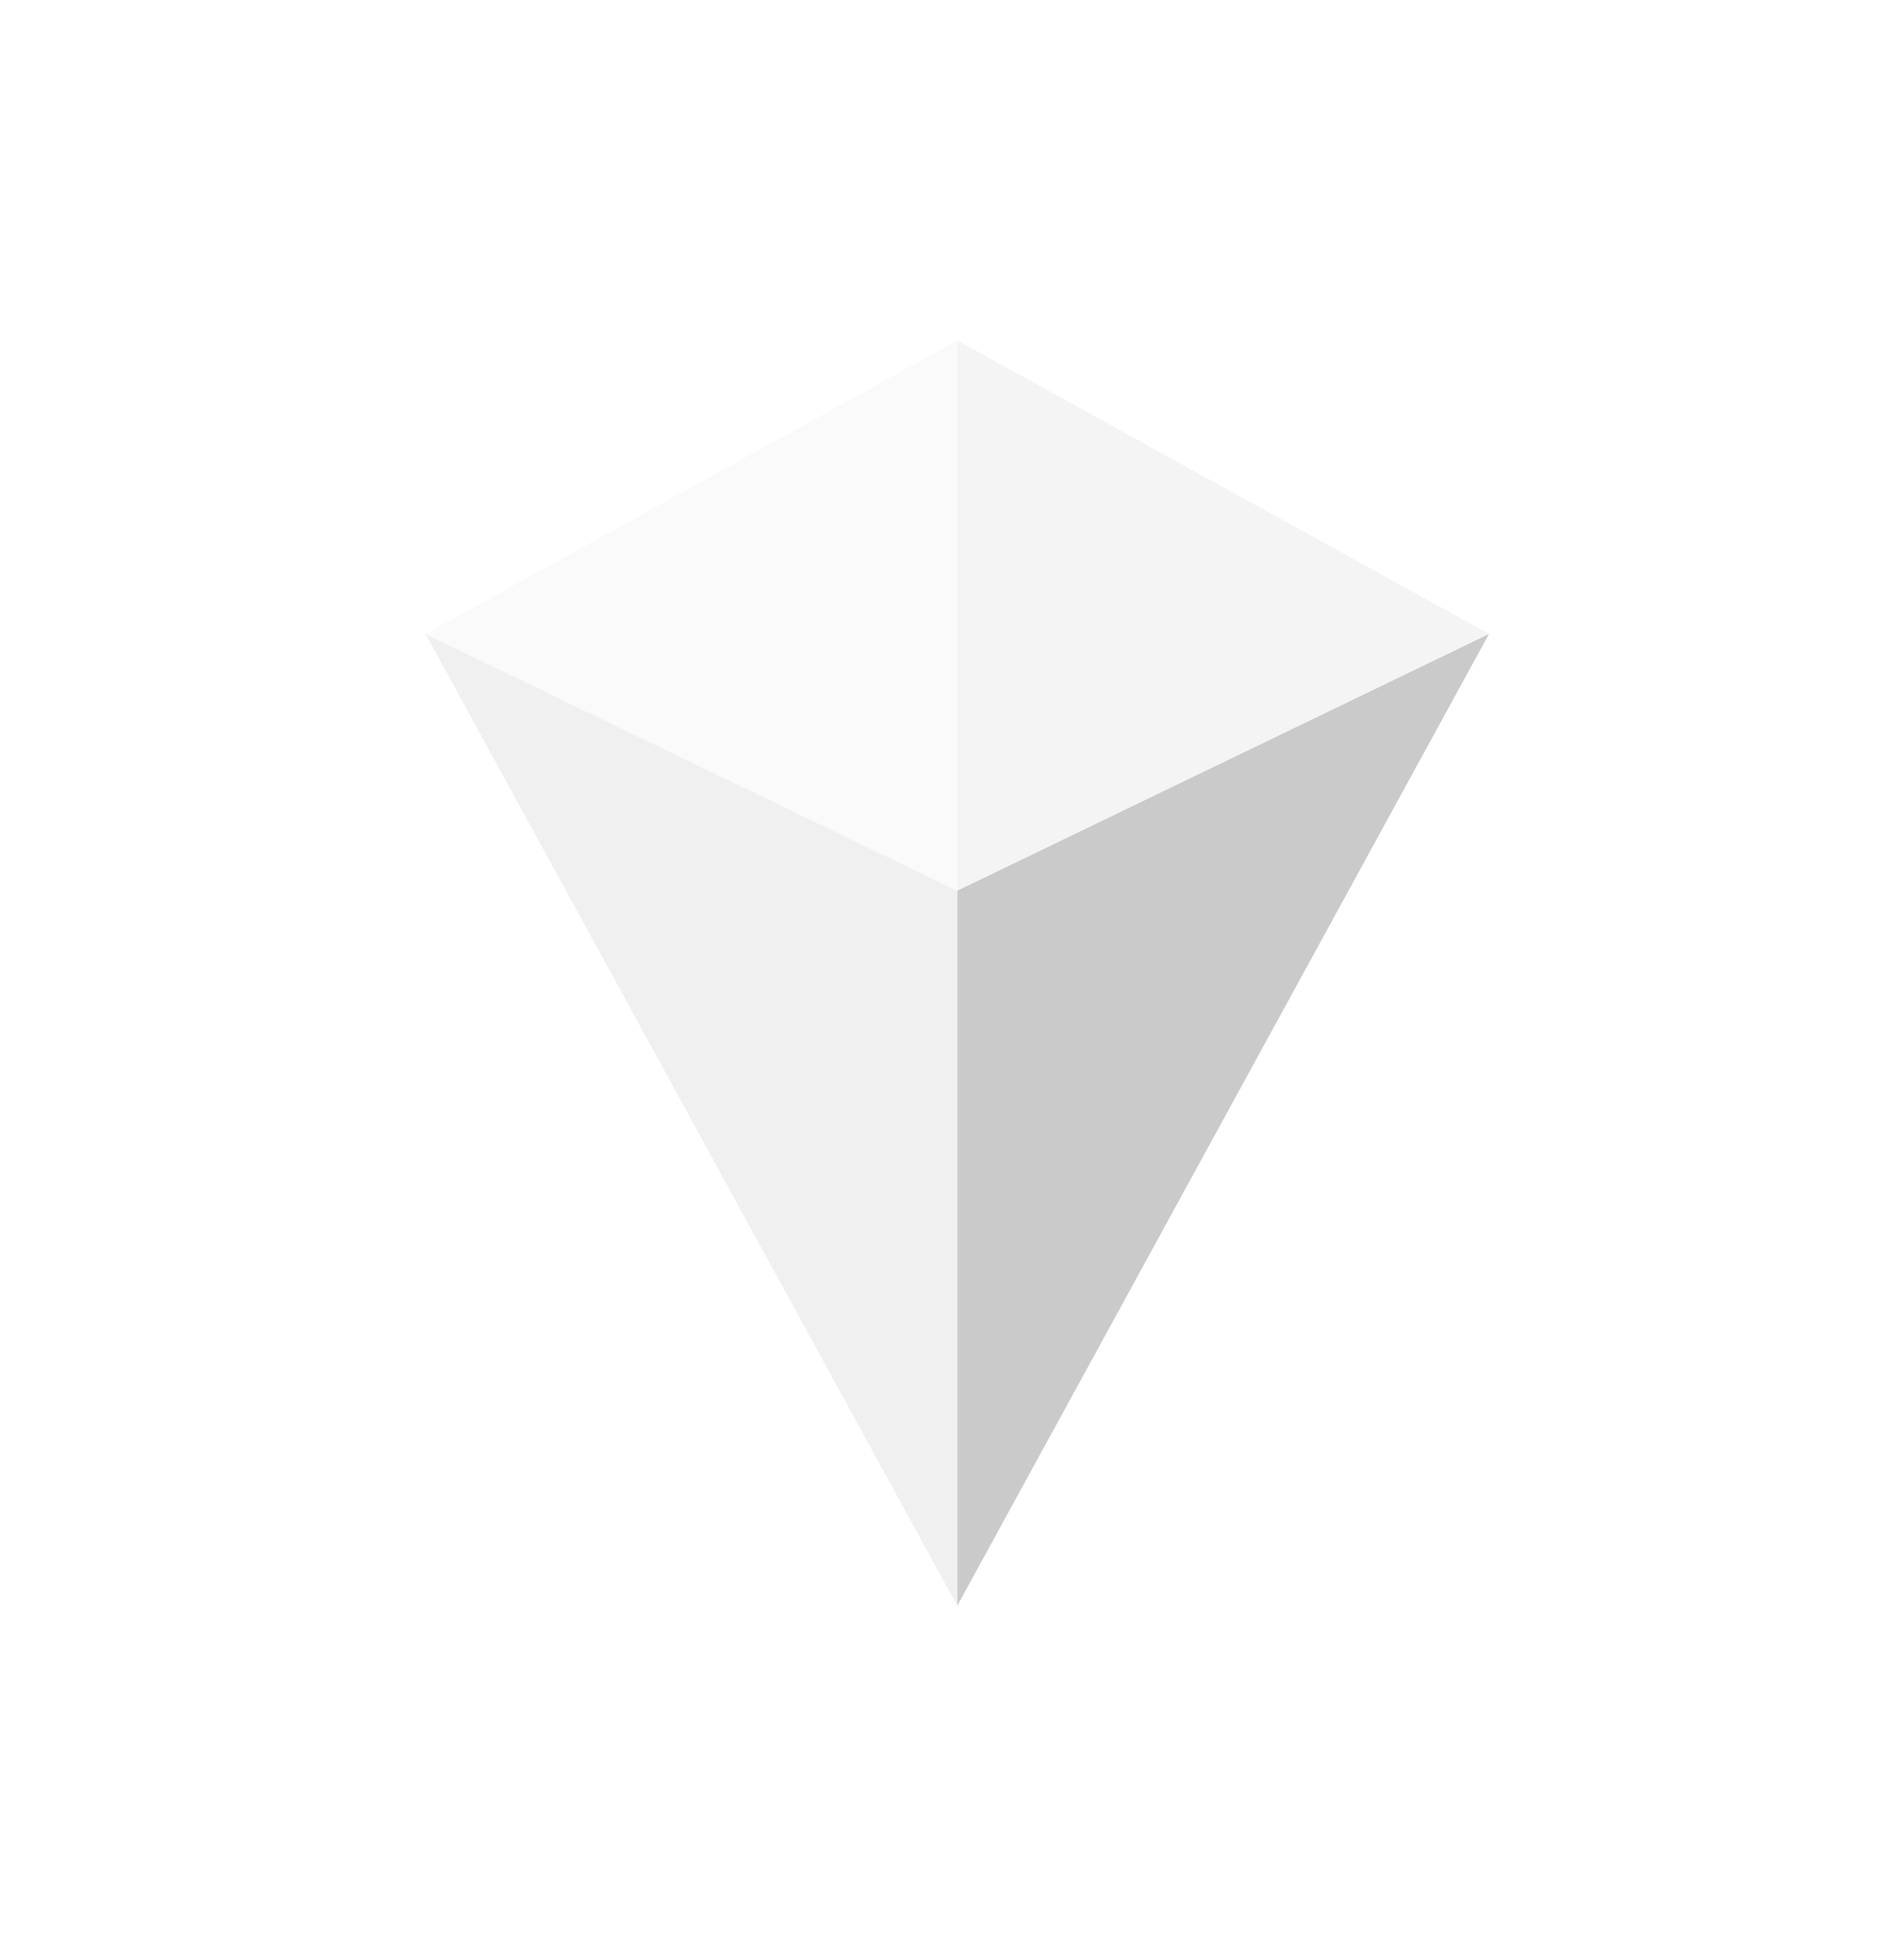
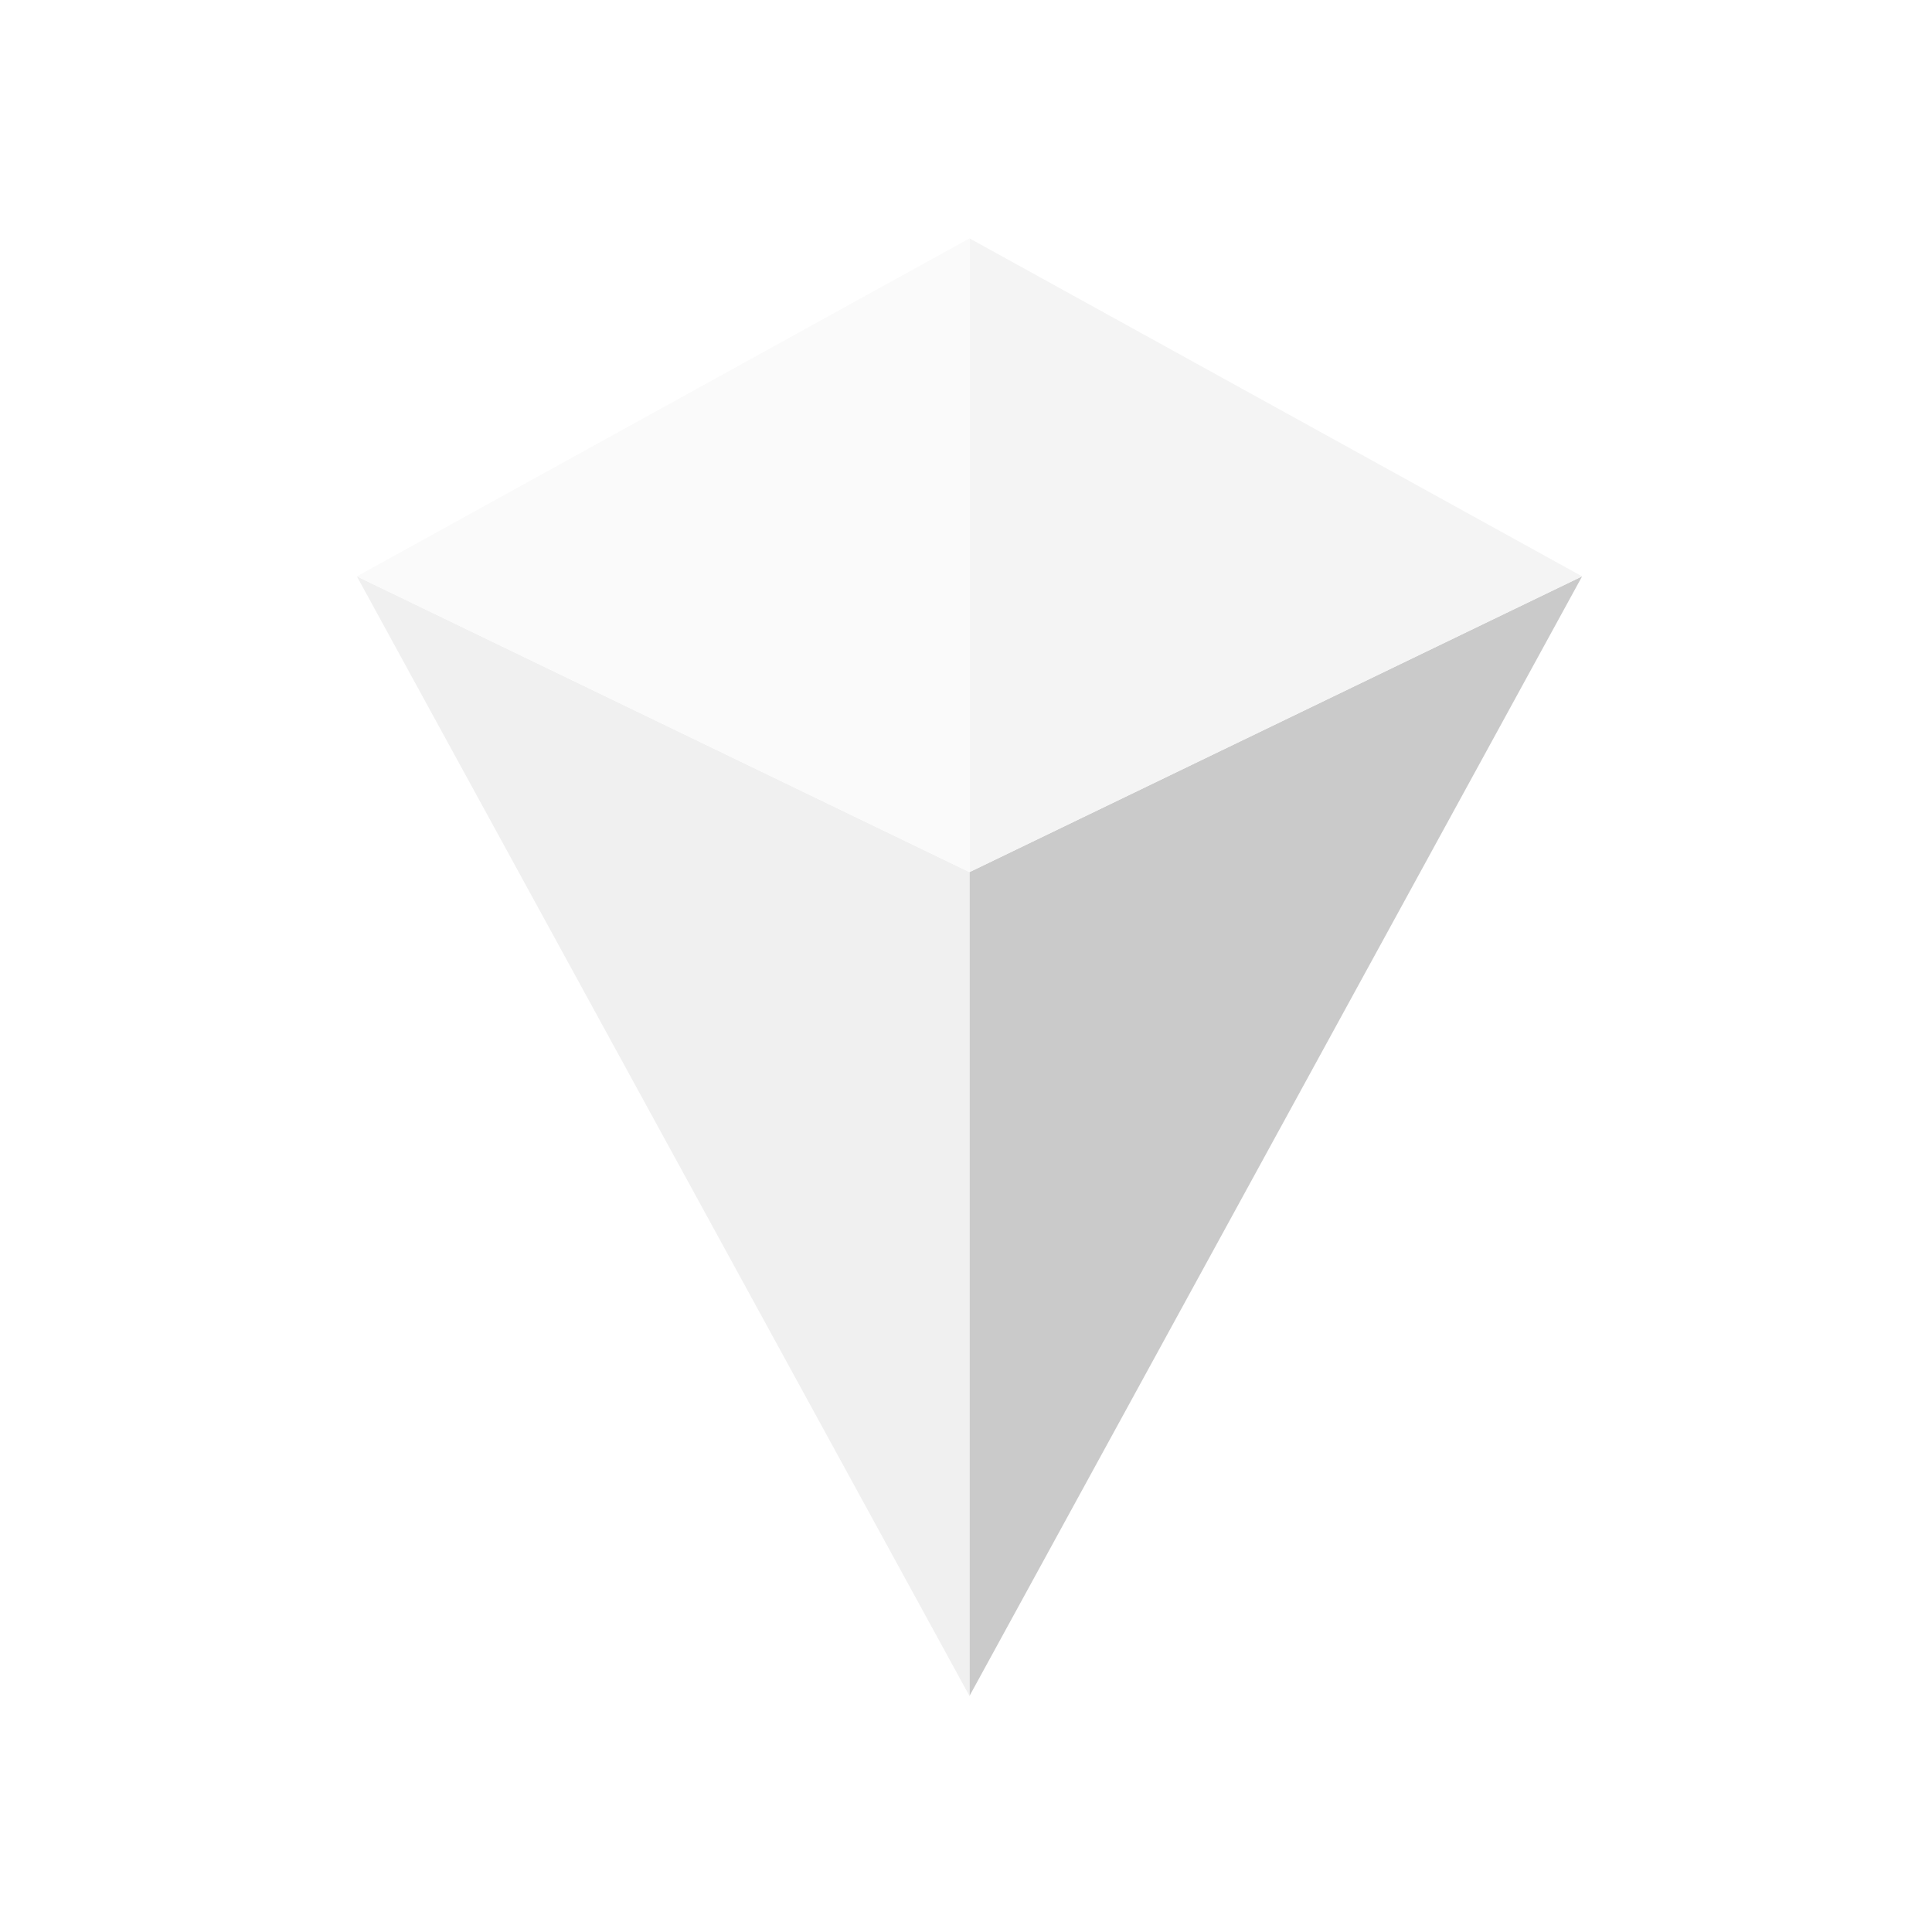
- <svg xmlns="http://www.w3.org/2000/svg" width="179" height="182" viewBox="0 0 179 182" fill="none">
-   <path d="M140 59.586L90 150.966V83.724L140 59.586Z" fill="#CACACA" />
-   <path d="M40 59.586L90 150.966V83.724L40 59.586Z" fill="#F0F0F0" />
-   <path d="M90 83.724L140 59.586L90 32V83.724Z" fill="#F4F4F4" />
-   <path d="M90 83.724L40 59.586L90 32V83.724Z" fill="#FAFAFA" />
+ <svg xmlns="http://www.w3.org/2000/svg" width="272" height="272" viewBox="0 0 272 272" fill="none">
+   <path d="M222.738 81.145L136.489 238.773V122.783L222.738 81.145Z" fill="#CACACA" />
+   <path d="M50.243 81.145L136.492 238.773V122.783L50.243 81.145Z" fill="#F0F0F0" />
+   <path d="M136.492 122.784L222.743 81.145L136.492 33.558V122.784Z" fill="#F4F4F4" />
+   <path d="M136.492 122.784L50.24 81.145L136.492 33.558V122.784Z" fill="#FAFAFA" />
</svg>
